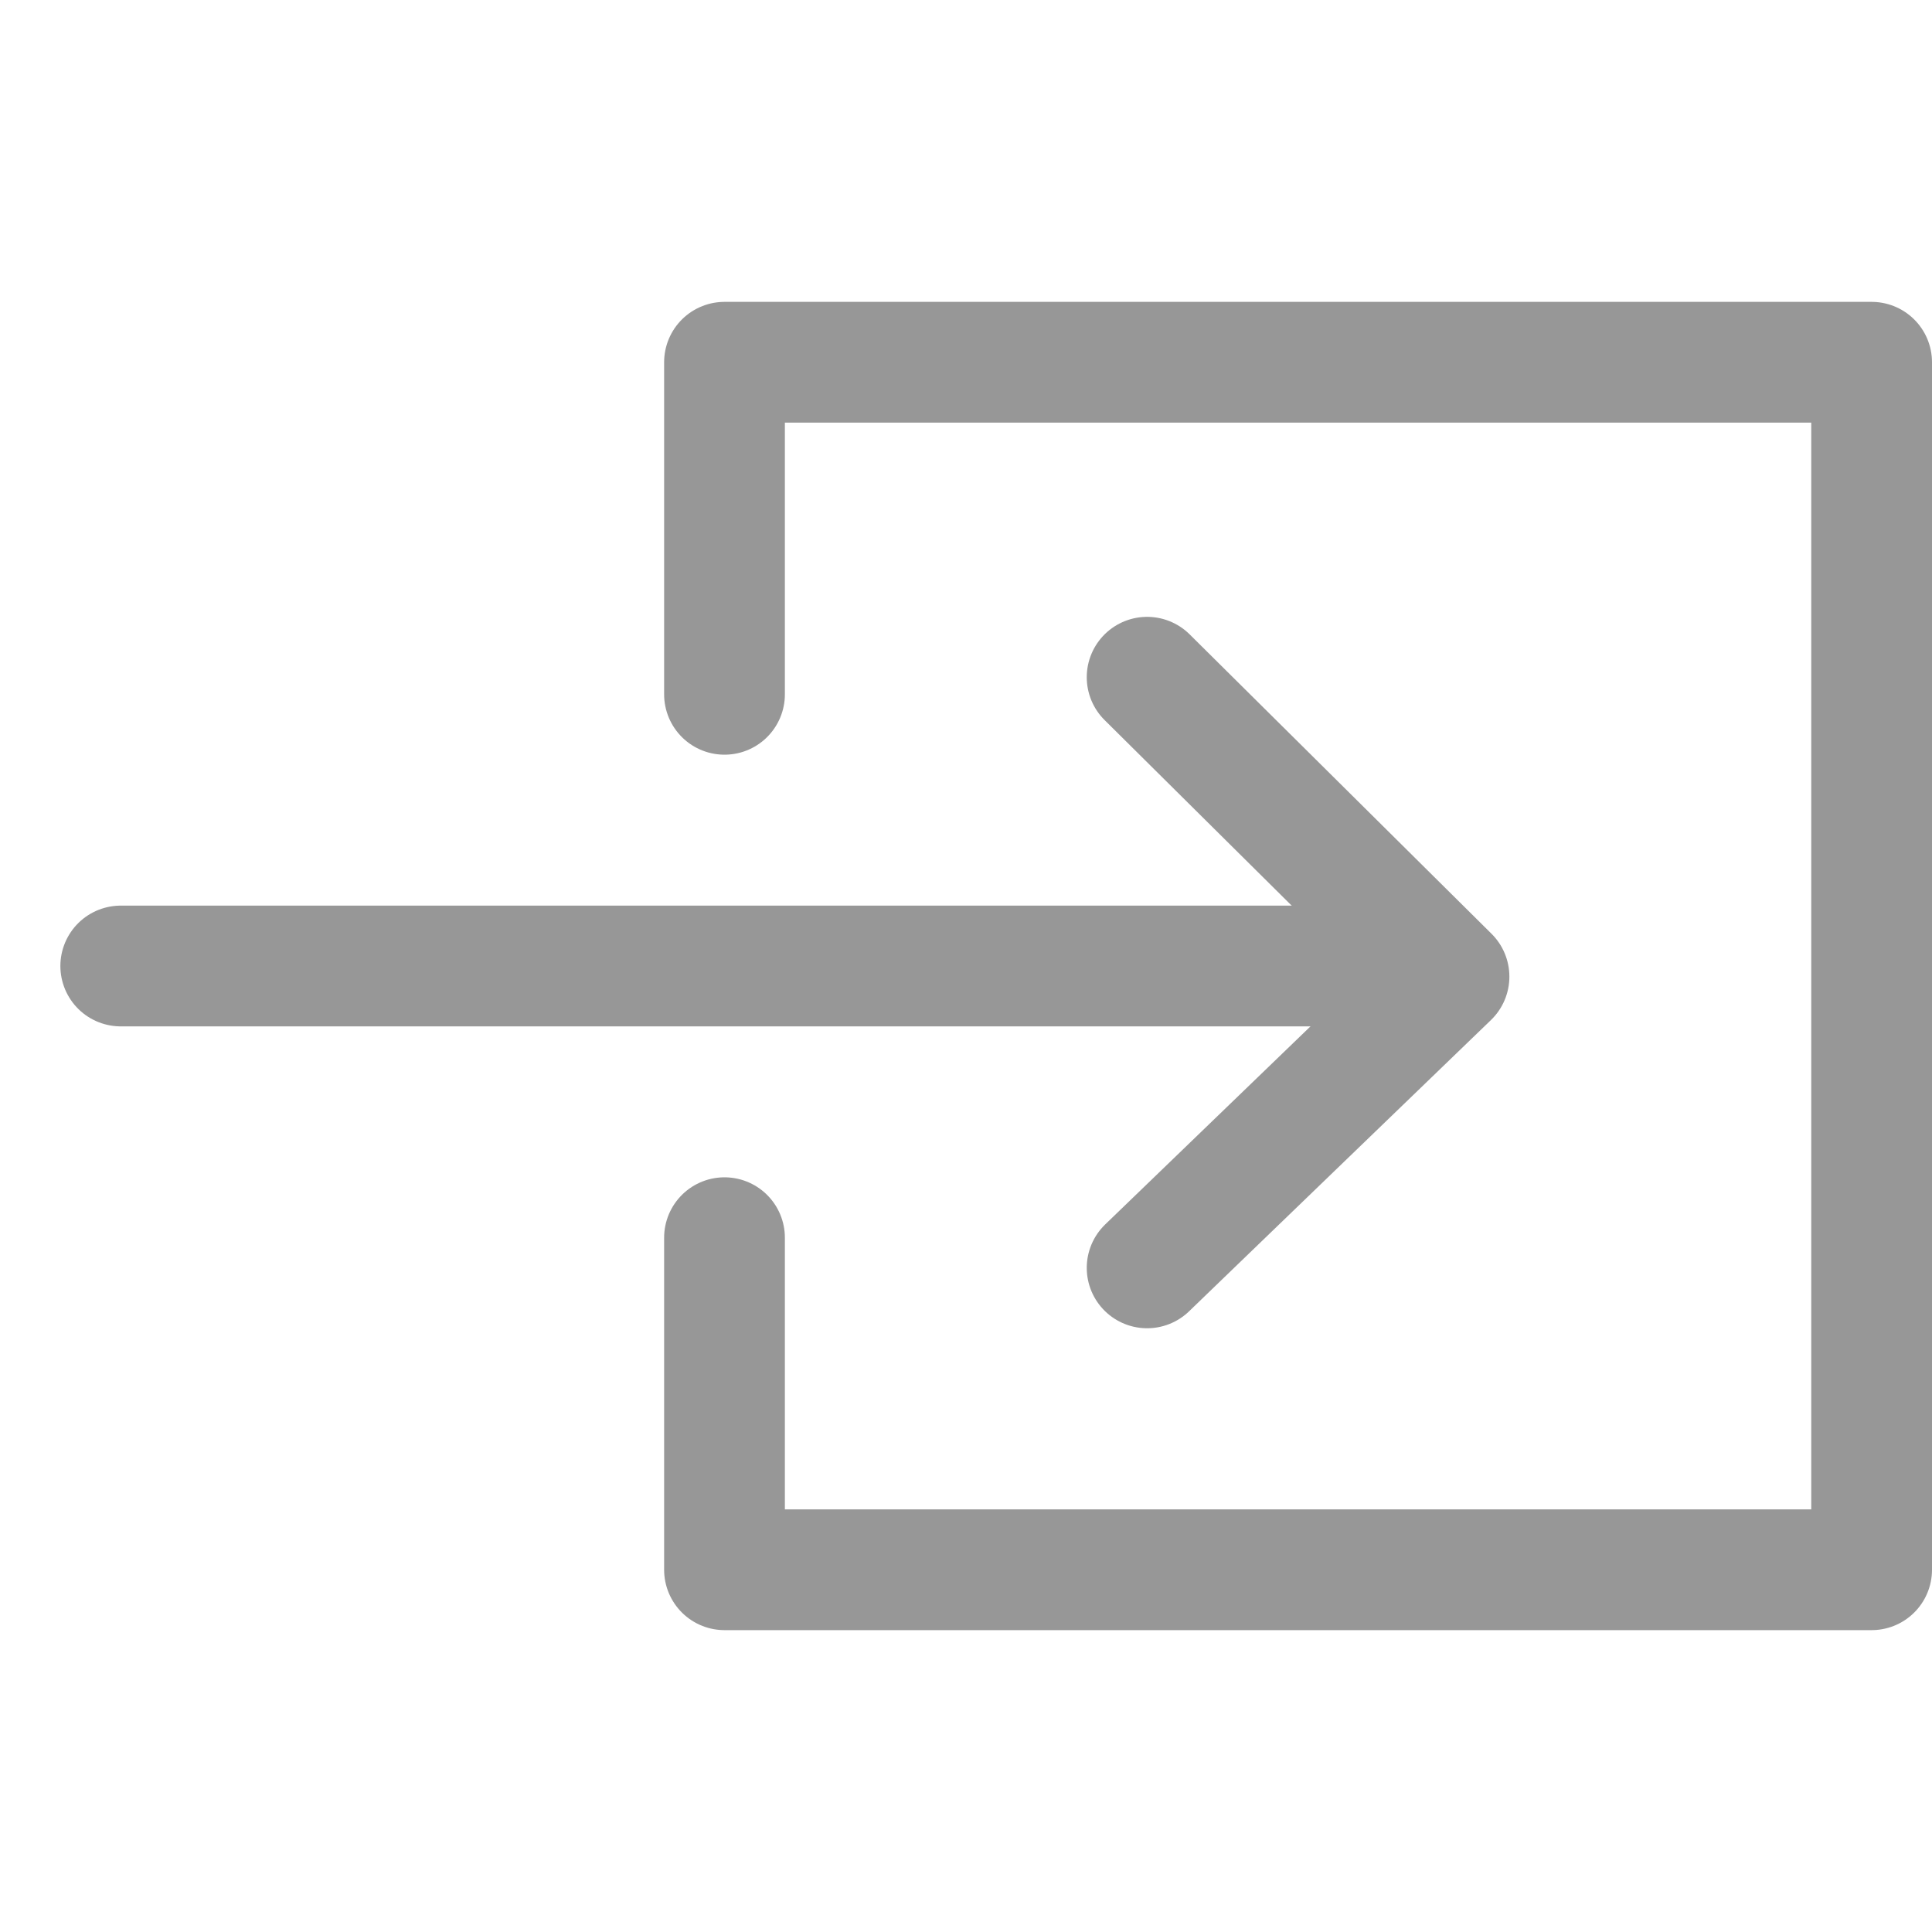
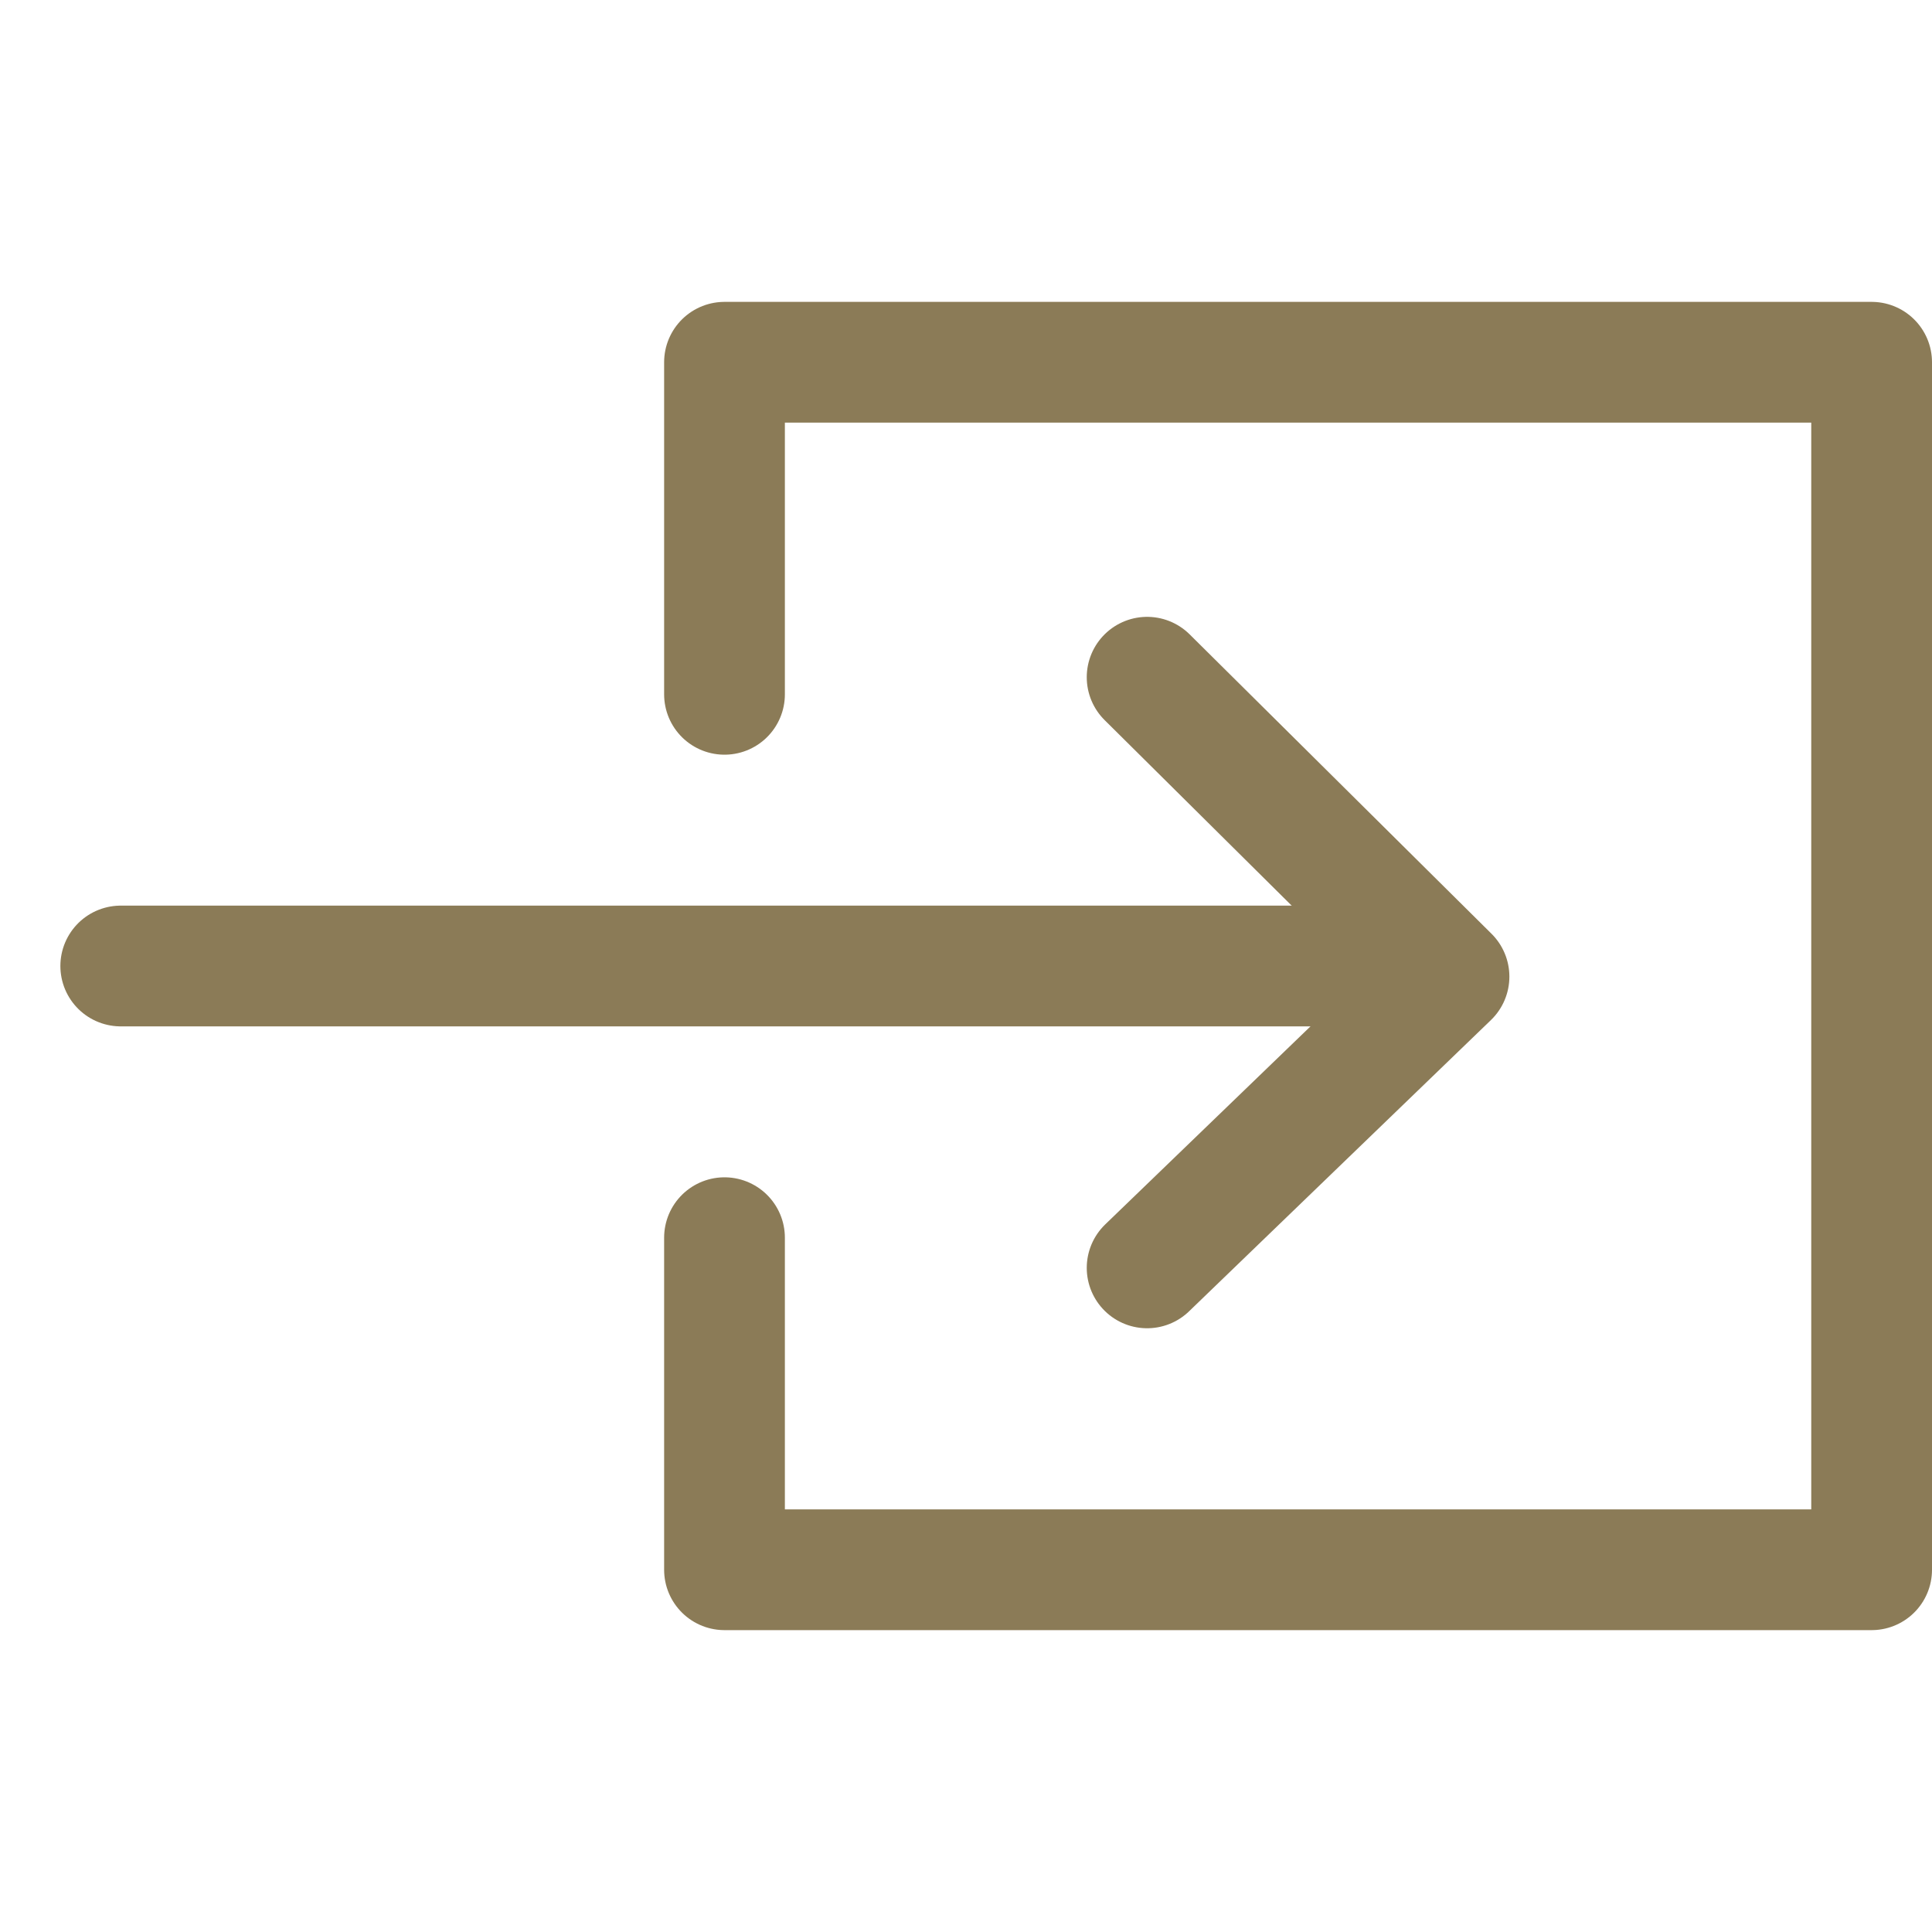
<svg xmlns="http://www.w3.org/2000/svg" width="32px" height="32px" viewBox="0 0 32 32" version="1.1">
  <defs />
  <g id="Icon-Import" stroke="none" stroke-width="1" fill="none" fill-rule="evenodd" stroke-linecap="round" stroke-linejoin="round">
-     <g transform="translate(2, 6)" stroke="#979797" stroke-width="2">
+     <g transform="translate(2, 6)" stroke="#8b7b57" stroke-width="2">
      <path d="M29,5.5 C29,2.781 29,0.947 29,0 L10,0 L10,20 L29,20 L29,14.5" id="Path-2" transform="translate(19.5, 10) scale(-1, 1) translate(-19.5, -10) " />
      <path d="M0,10 L20.068,10" id="Path-3" />
      <polyline id="Path-4" points="17 5.217 22 10.176 17 15" />
    </g>
  </g>
</svg>
